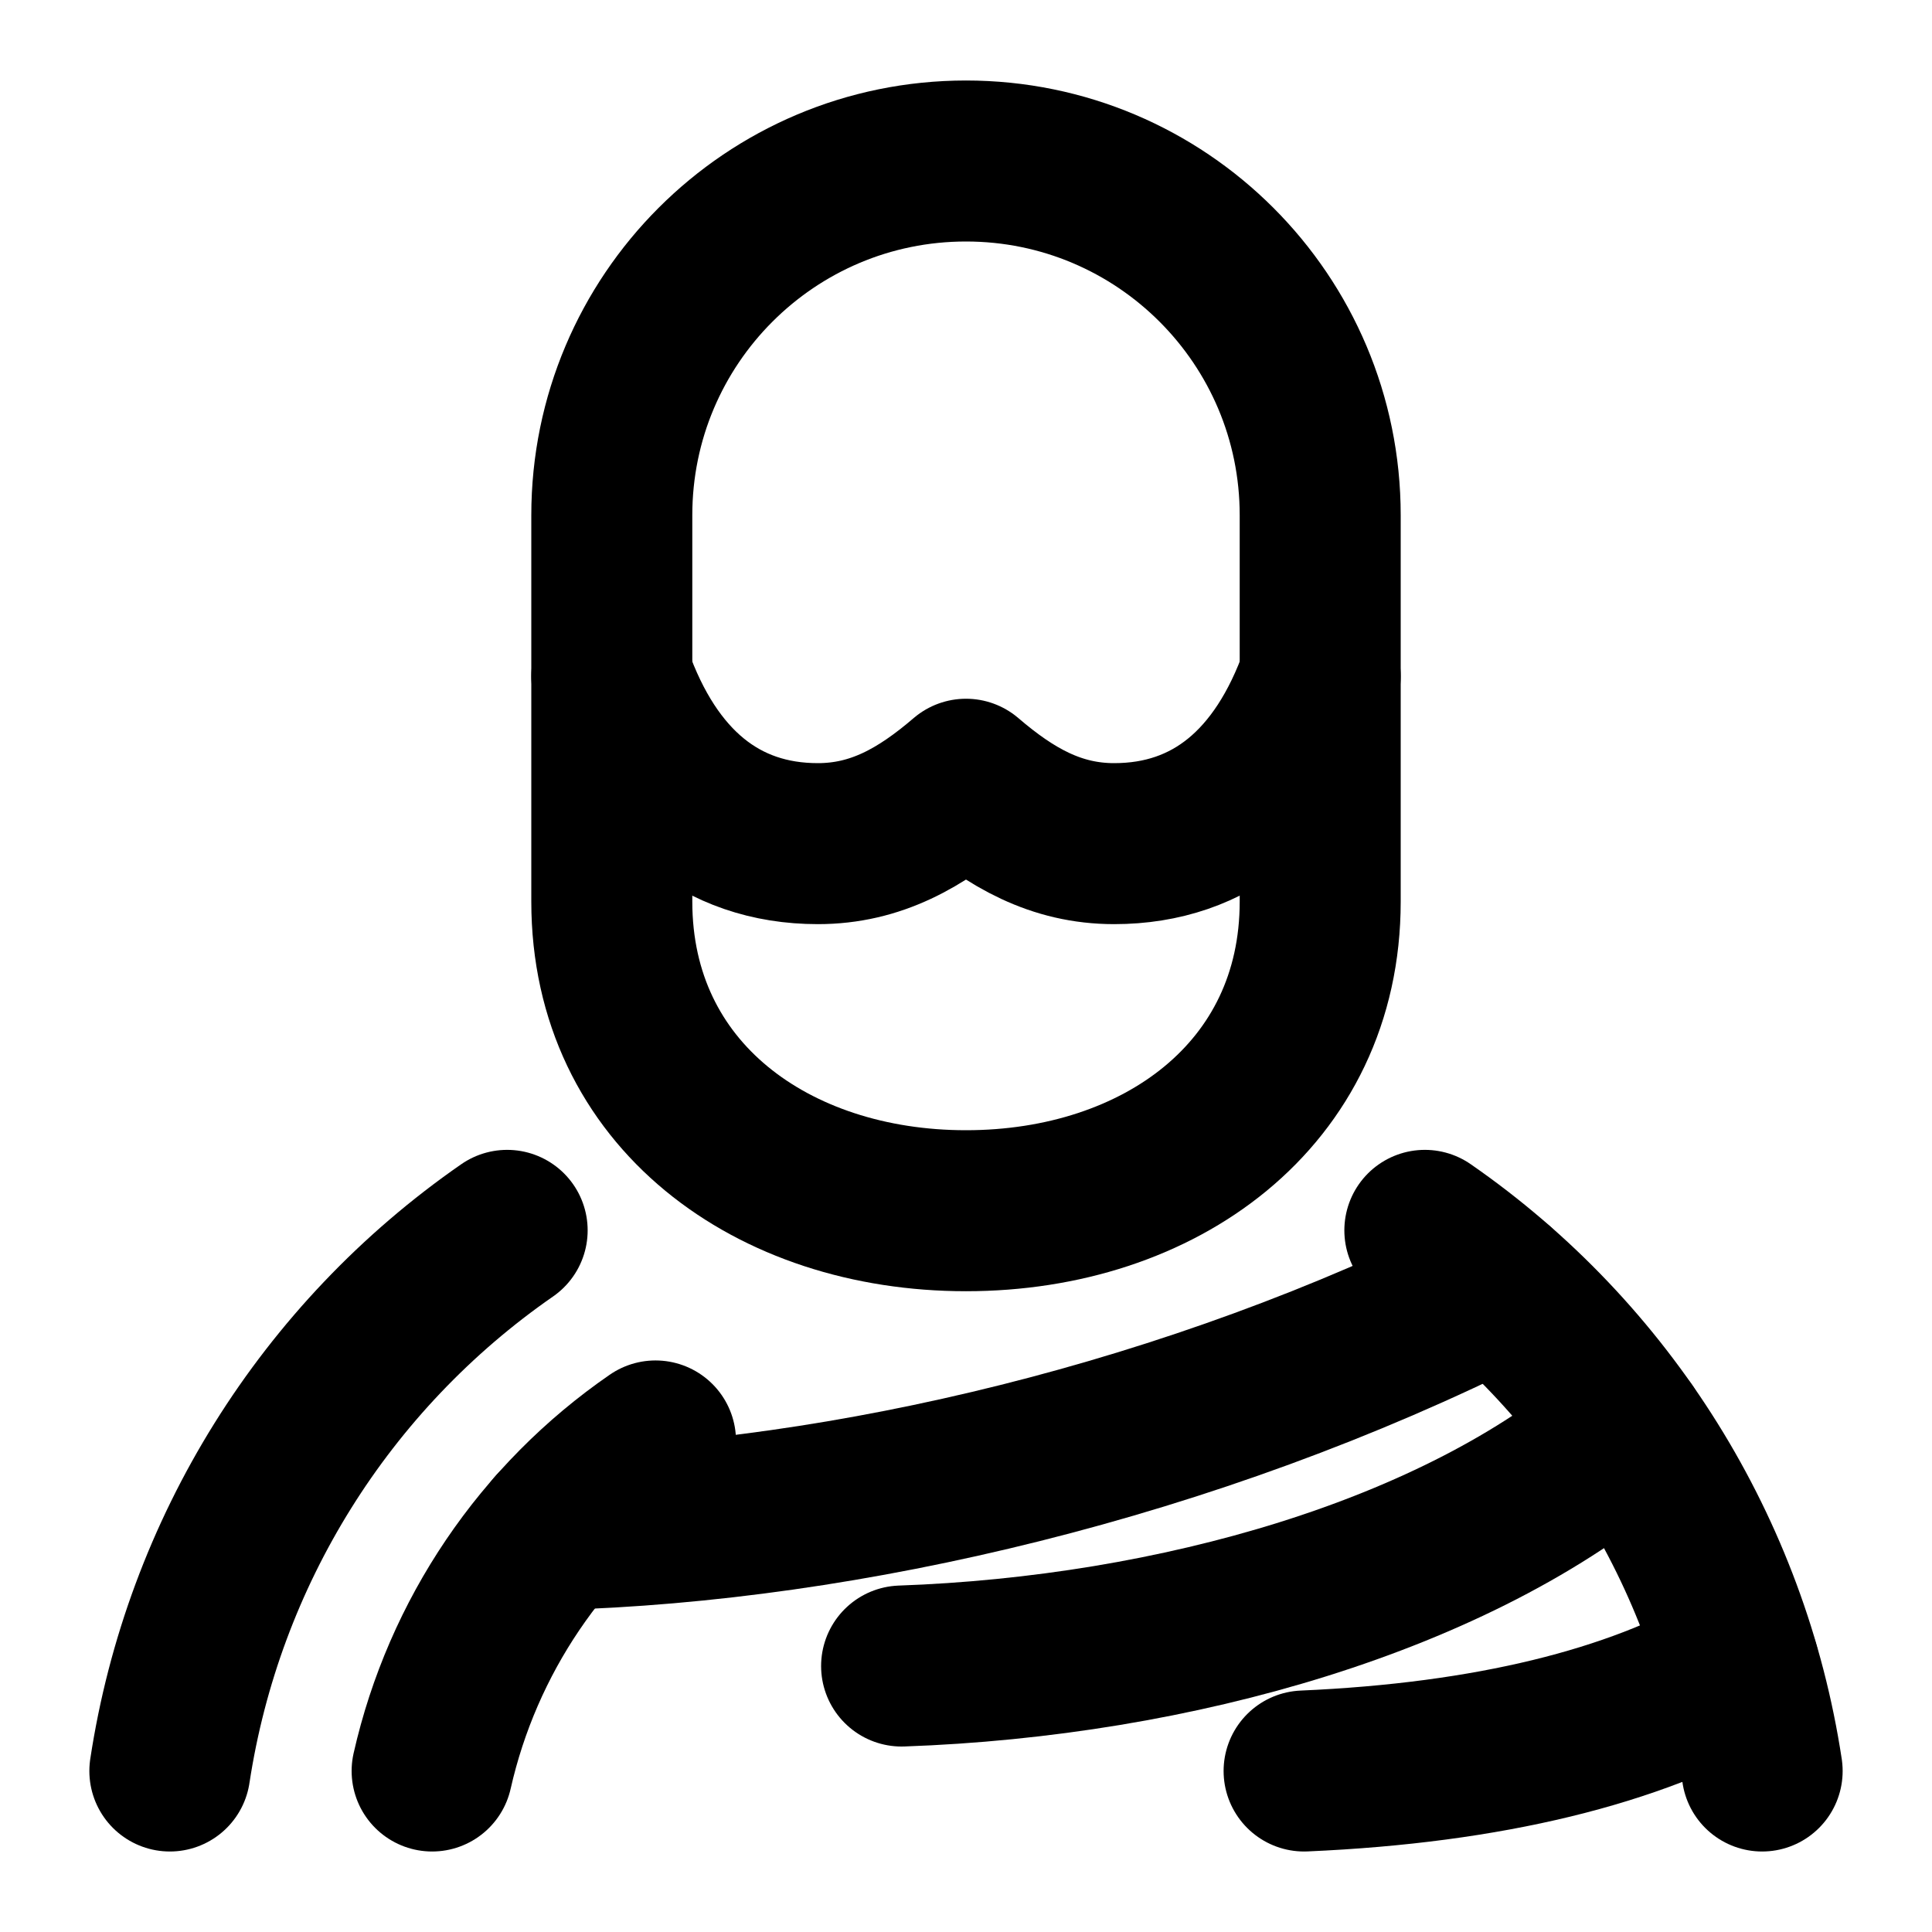
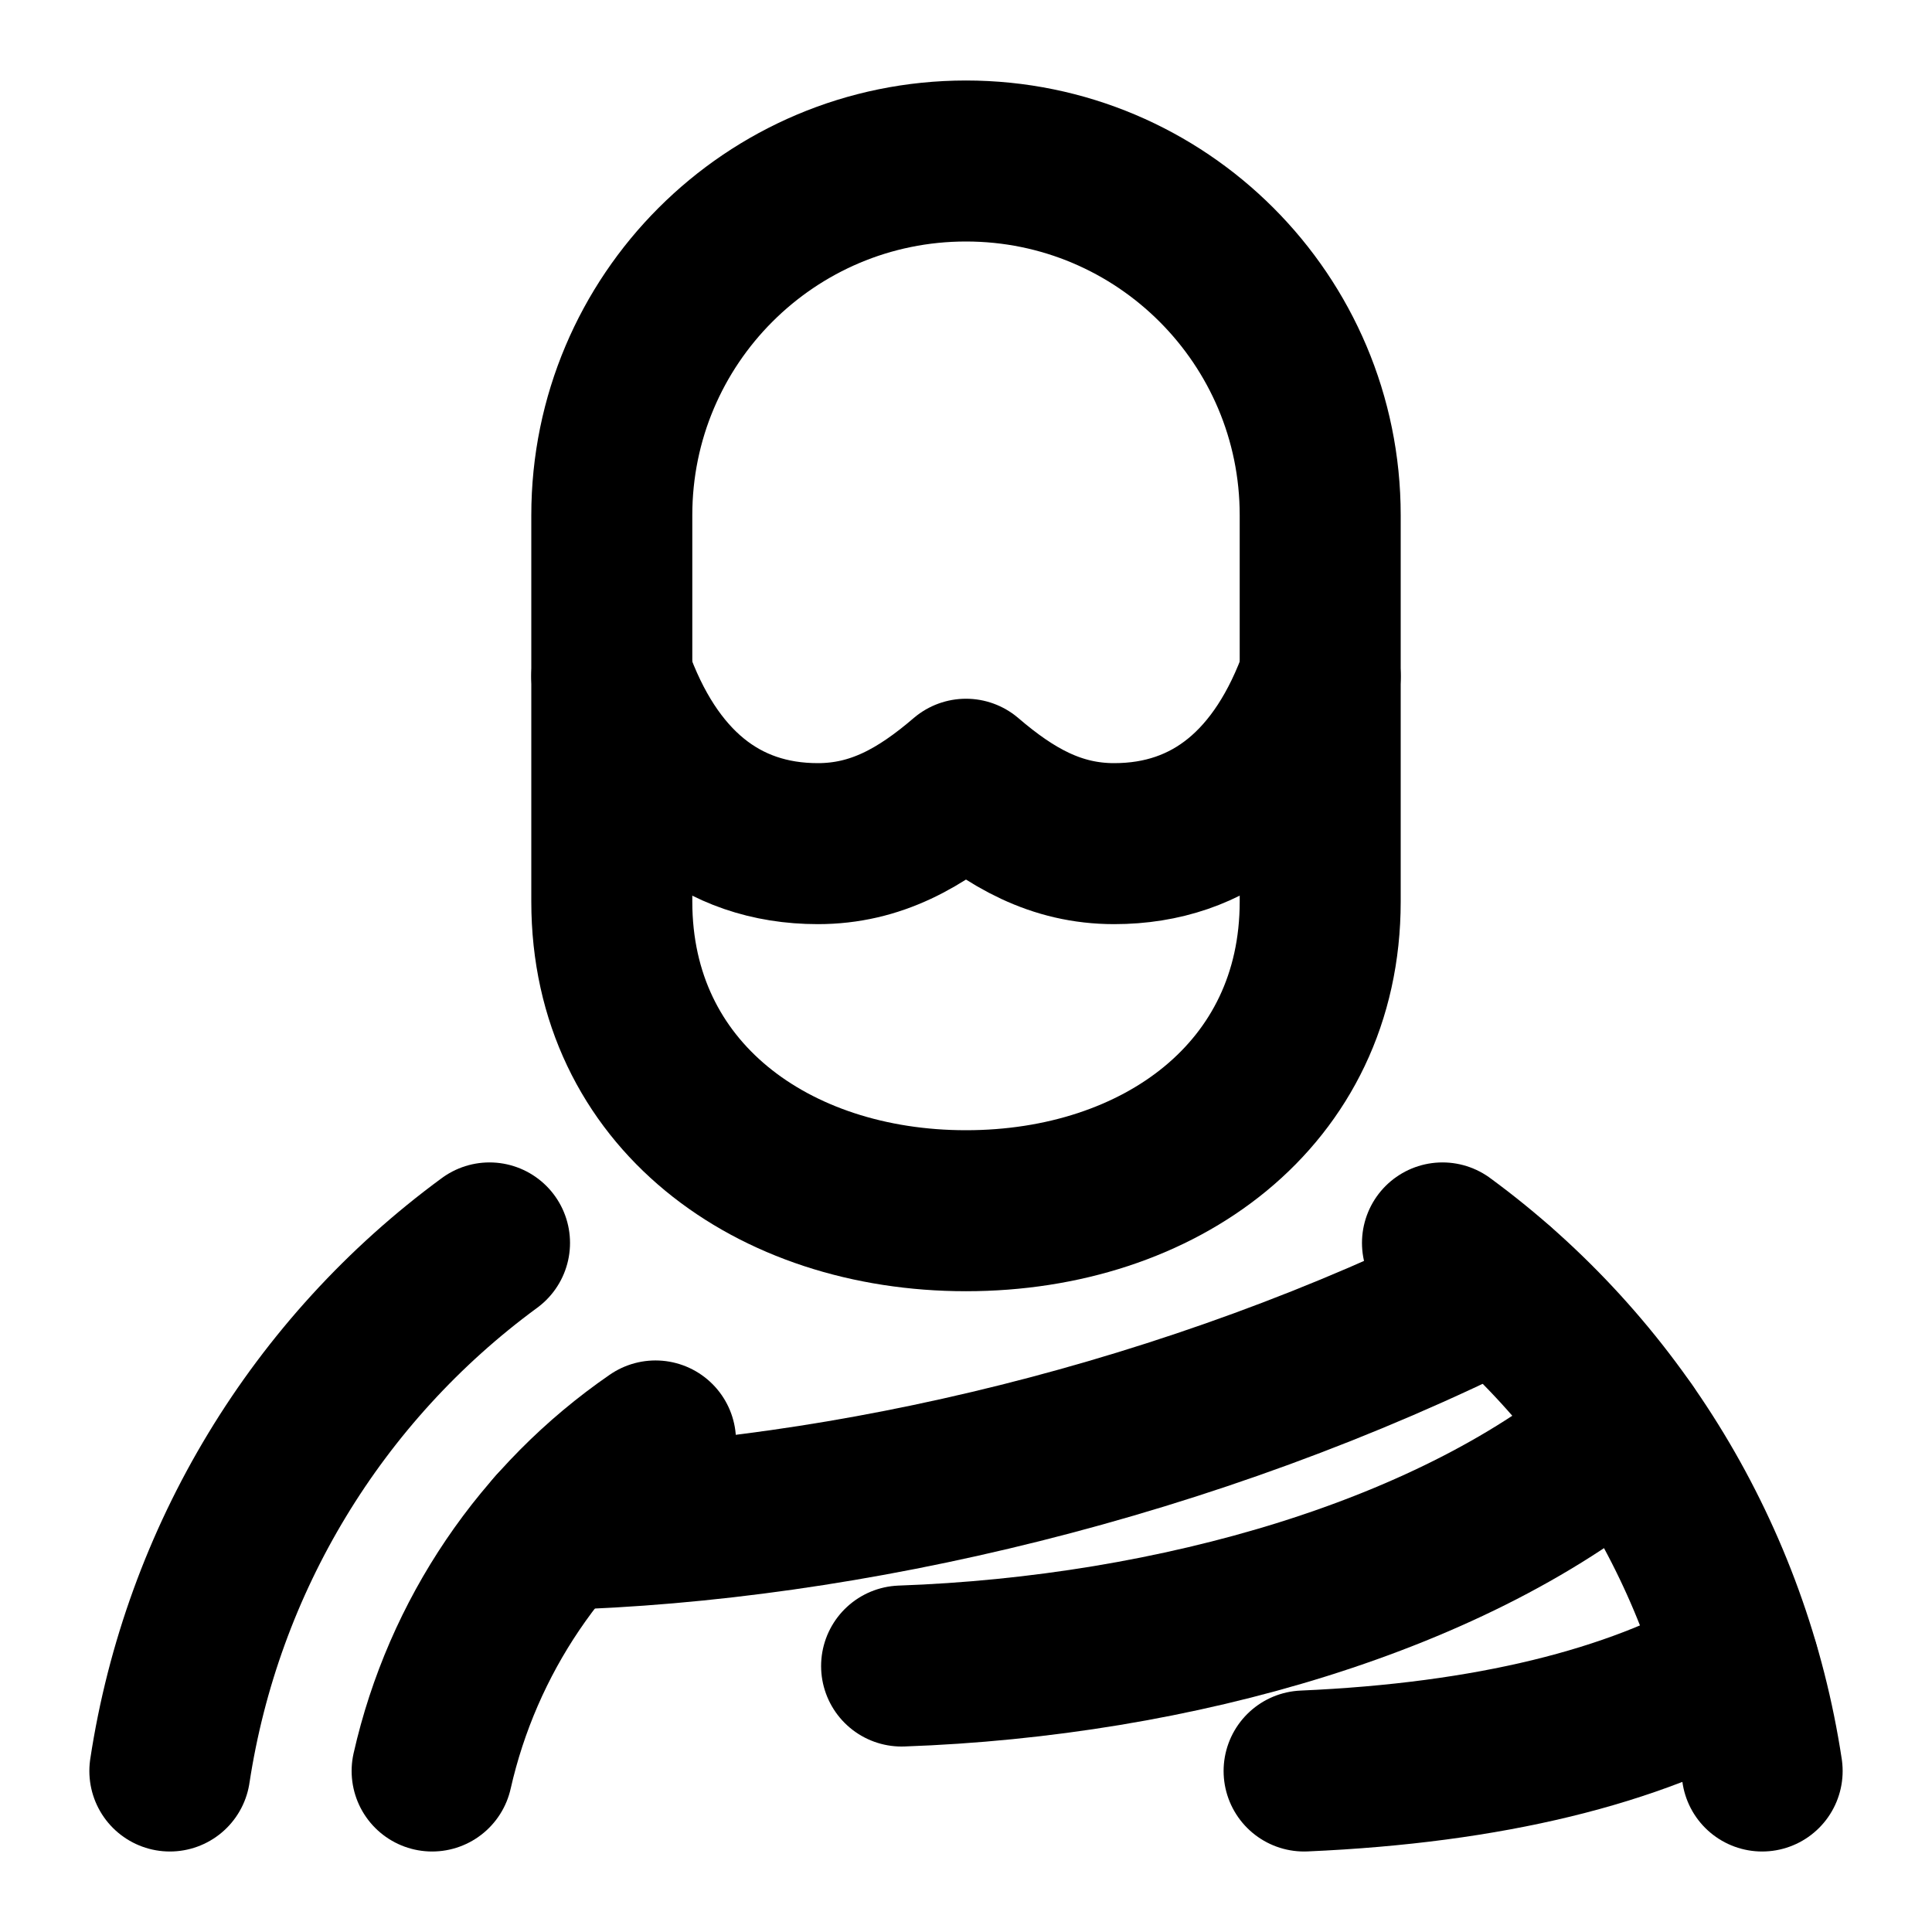
<svg xmlns="http://www.w3.org/2000/svg" width="24" height="24" viewBox="0 0 24 24" fill="none" stroke="currentColor" stroke-width="2" stroke-linecap="round" stroke-linejoin="round">
  <path d="M7.6 8.4V6.4a4.4 4.4 0 0 1 8.8 0v4.8c0 2.4-2 3.84-4.4 3.84S7.6 13.6 7.6 11.2Z" />
  <path d="M7.6 8.4c.48 1.36 1.36 2.08 2.56 2.08c.72 0 1.28-.32 1.84-.8c.56 .48 1.12 .8 1.84 .8c1.2 0 2.08-.72 2.56-2.08" />
-   <path d="M2.11 22A10 10 0 0 1 6.3 15.284" />
-   <path d="M21.89 22A10 10 0 0 0 17.7 15.284" />
+   <path d="M2.11 22A10 10 0 0 1 6.081 15.44" />
+   <path d="M21.89 22A10 10 0 0 0 17.919 15.44" />
  <path d="M5.368 22A6.8 6.8 0 0 1 8.143 17.9" />
  <path d="M6.902 19C10.5 18.9 14.8 17.9 18.6 15.99" />
  <path d="M20.2 17.776c-2.1 1.8-5.6 2.8-9 2.92" />
  <path d="M21.6 20.7c-1.3.75-3.1 1.2-5.4 1.3" />
</svg>
